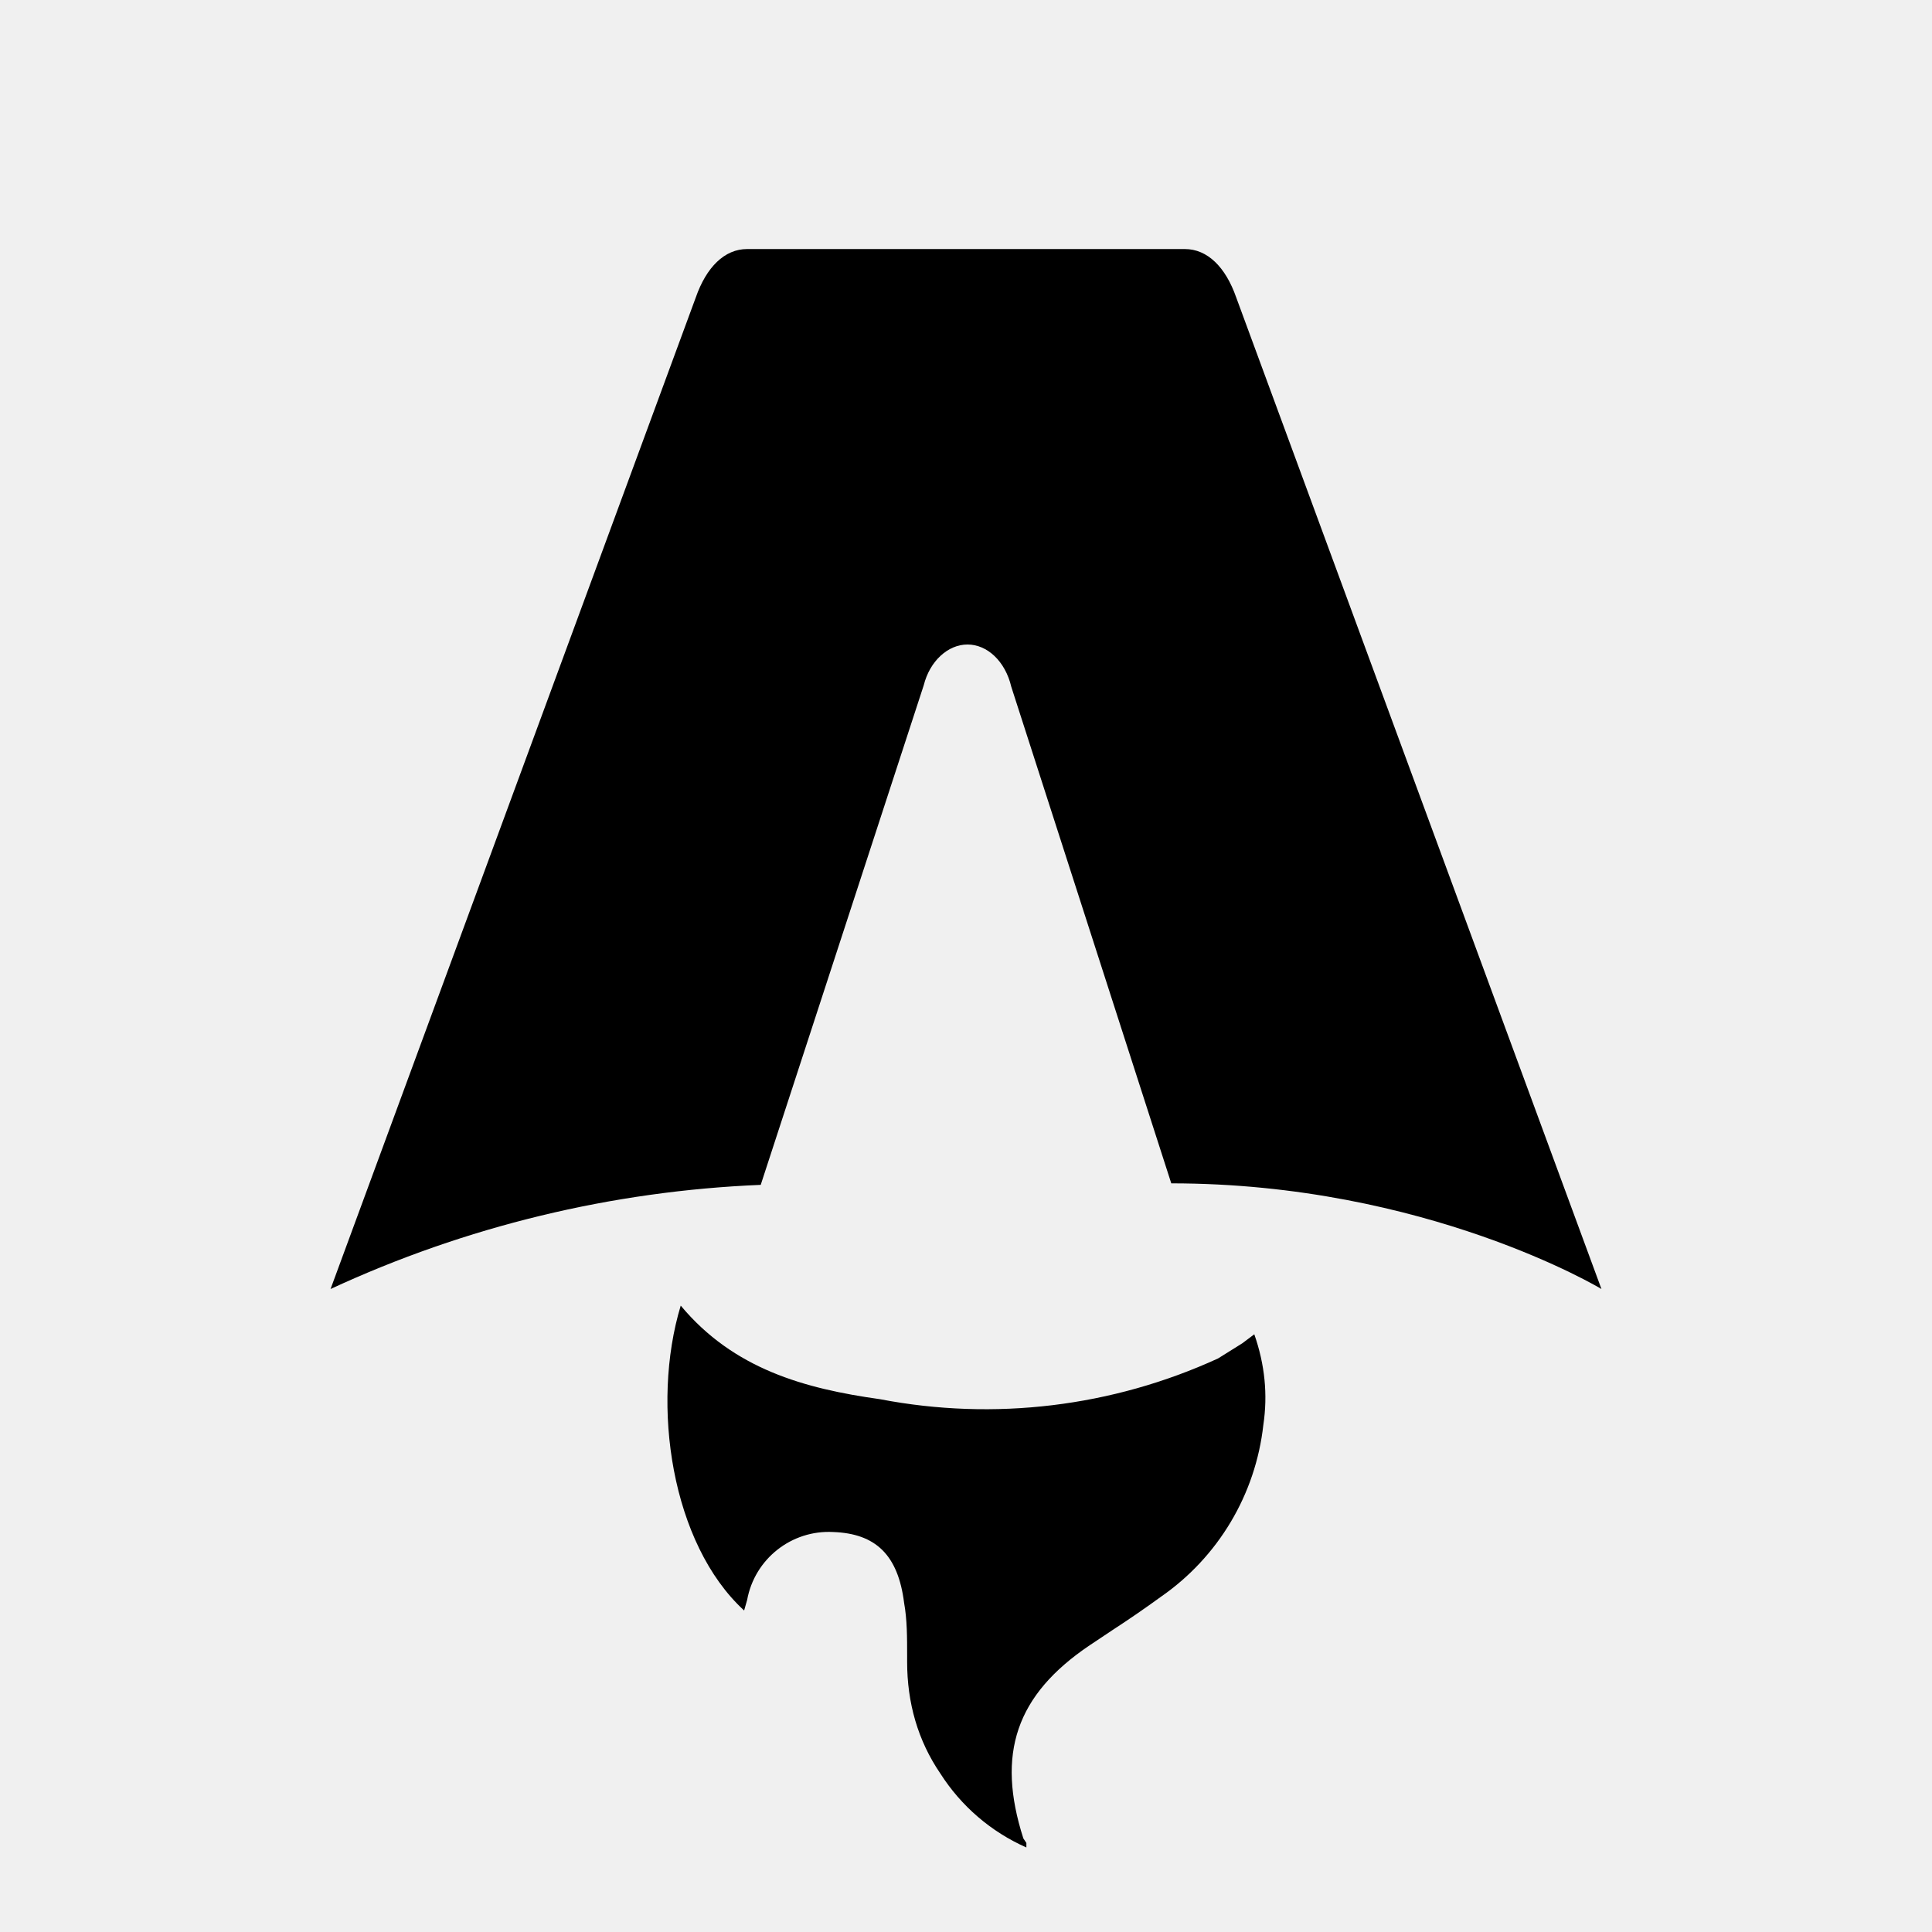
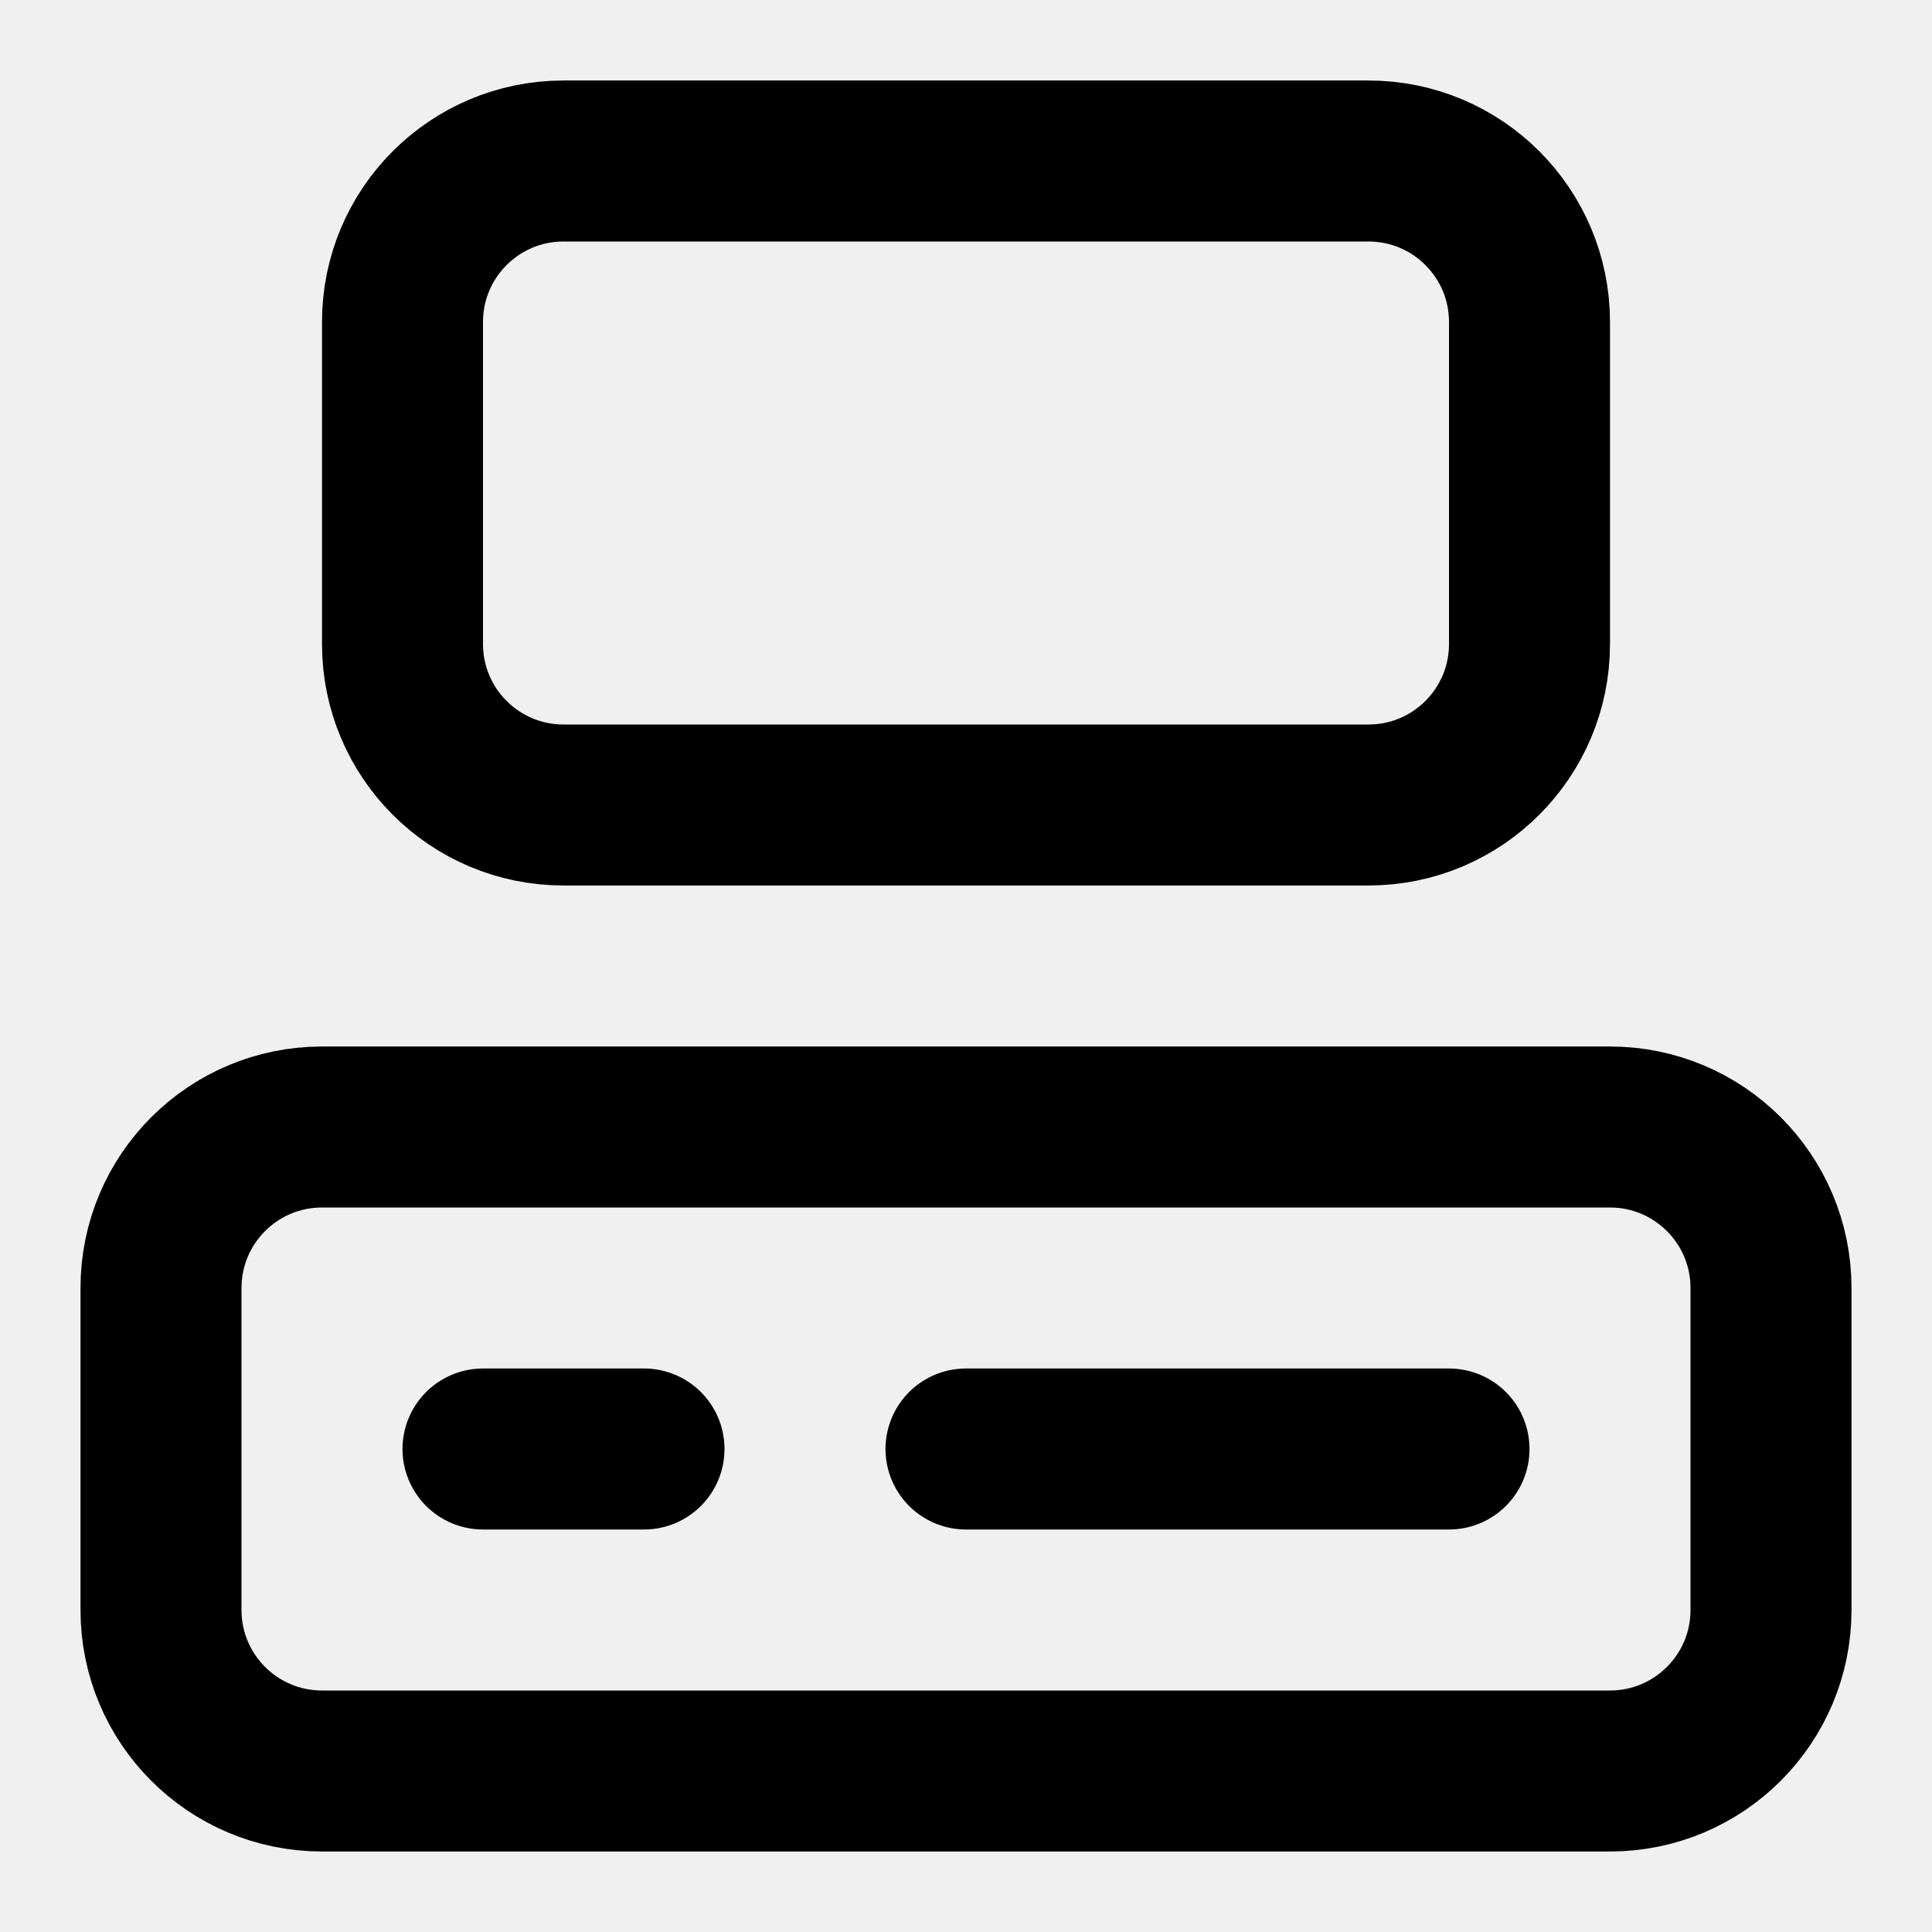
- <svg xmlns="http://www.w3.org/2000/svg" fill="none" viewBox="0 0 128 128">
-   <path d="M50.4 78.5a75.1 75.1 0 0 0-28.5 6.9l24.2-65.7c.7-2 1.9-3.2 3.4-3.2h29c1.5 0 2.7 1.2 3.4 3.2l24.2 65.7s-11.6-7-28.5-7L67 45.5c-.4-1.7-1.6-2.8-2.9-2.8-1.3 0-2.5 1.1-2.9 2.7L50.4 78.5Zm-1.1 28.2Zm-4.2-20.2c-2 6.6-.6 15.8 4.2 20.2a17.5 17.5 0 0 1 .2-.7 5.5 5.5 0 0 1 5.7-4.5c2.8.1 4.3 1.5 4.7 4.7.2 1.1.2 2.3.2 3.5v.4c0 2.7.7 5.2 2.2 7.4a13 13 0 0 0 5.7 4.9v-.3l-.2-.3c-1.8-5.6-.5-9.5 4.4-12.8l1.5-1a73 73 0 0 0 3.2-2.2 16 16 0 0 0 6.8-11.4c.3-2 .1-4-.6-6l-.8.6-1.6 1a37 37 0 0 1-22.4 2.7c-5-.7-9.7-2-13.2-6.2Z" />
-   <style>
-         path { fill: #000; }
-         @media (prefers-color-scheme: dark) {
-             path { fill: #FFF; }
-         }
-     </style>
+ <svg xmlns="http://www.w3.org/2000/svg" width="24" height="24" viewBox="0 0 24 24" fill="none" stroke="currentColor" stroke-width="2" stroke-linecap="round" stroke-linejoin="round" class="lucide lucide-computer-icon lucide-computer">
+   <rect width="14" height="8" x="5" y="2" rx="2" />
+   <rect width="20" height="8" x="2" y="14" rx="2" />
+   <path d="M6 18h2" />
+   <path d="M12 18h6" />
</svg>
